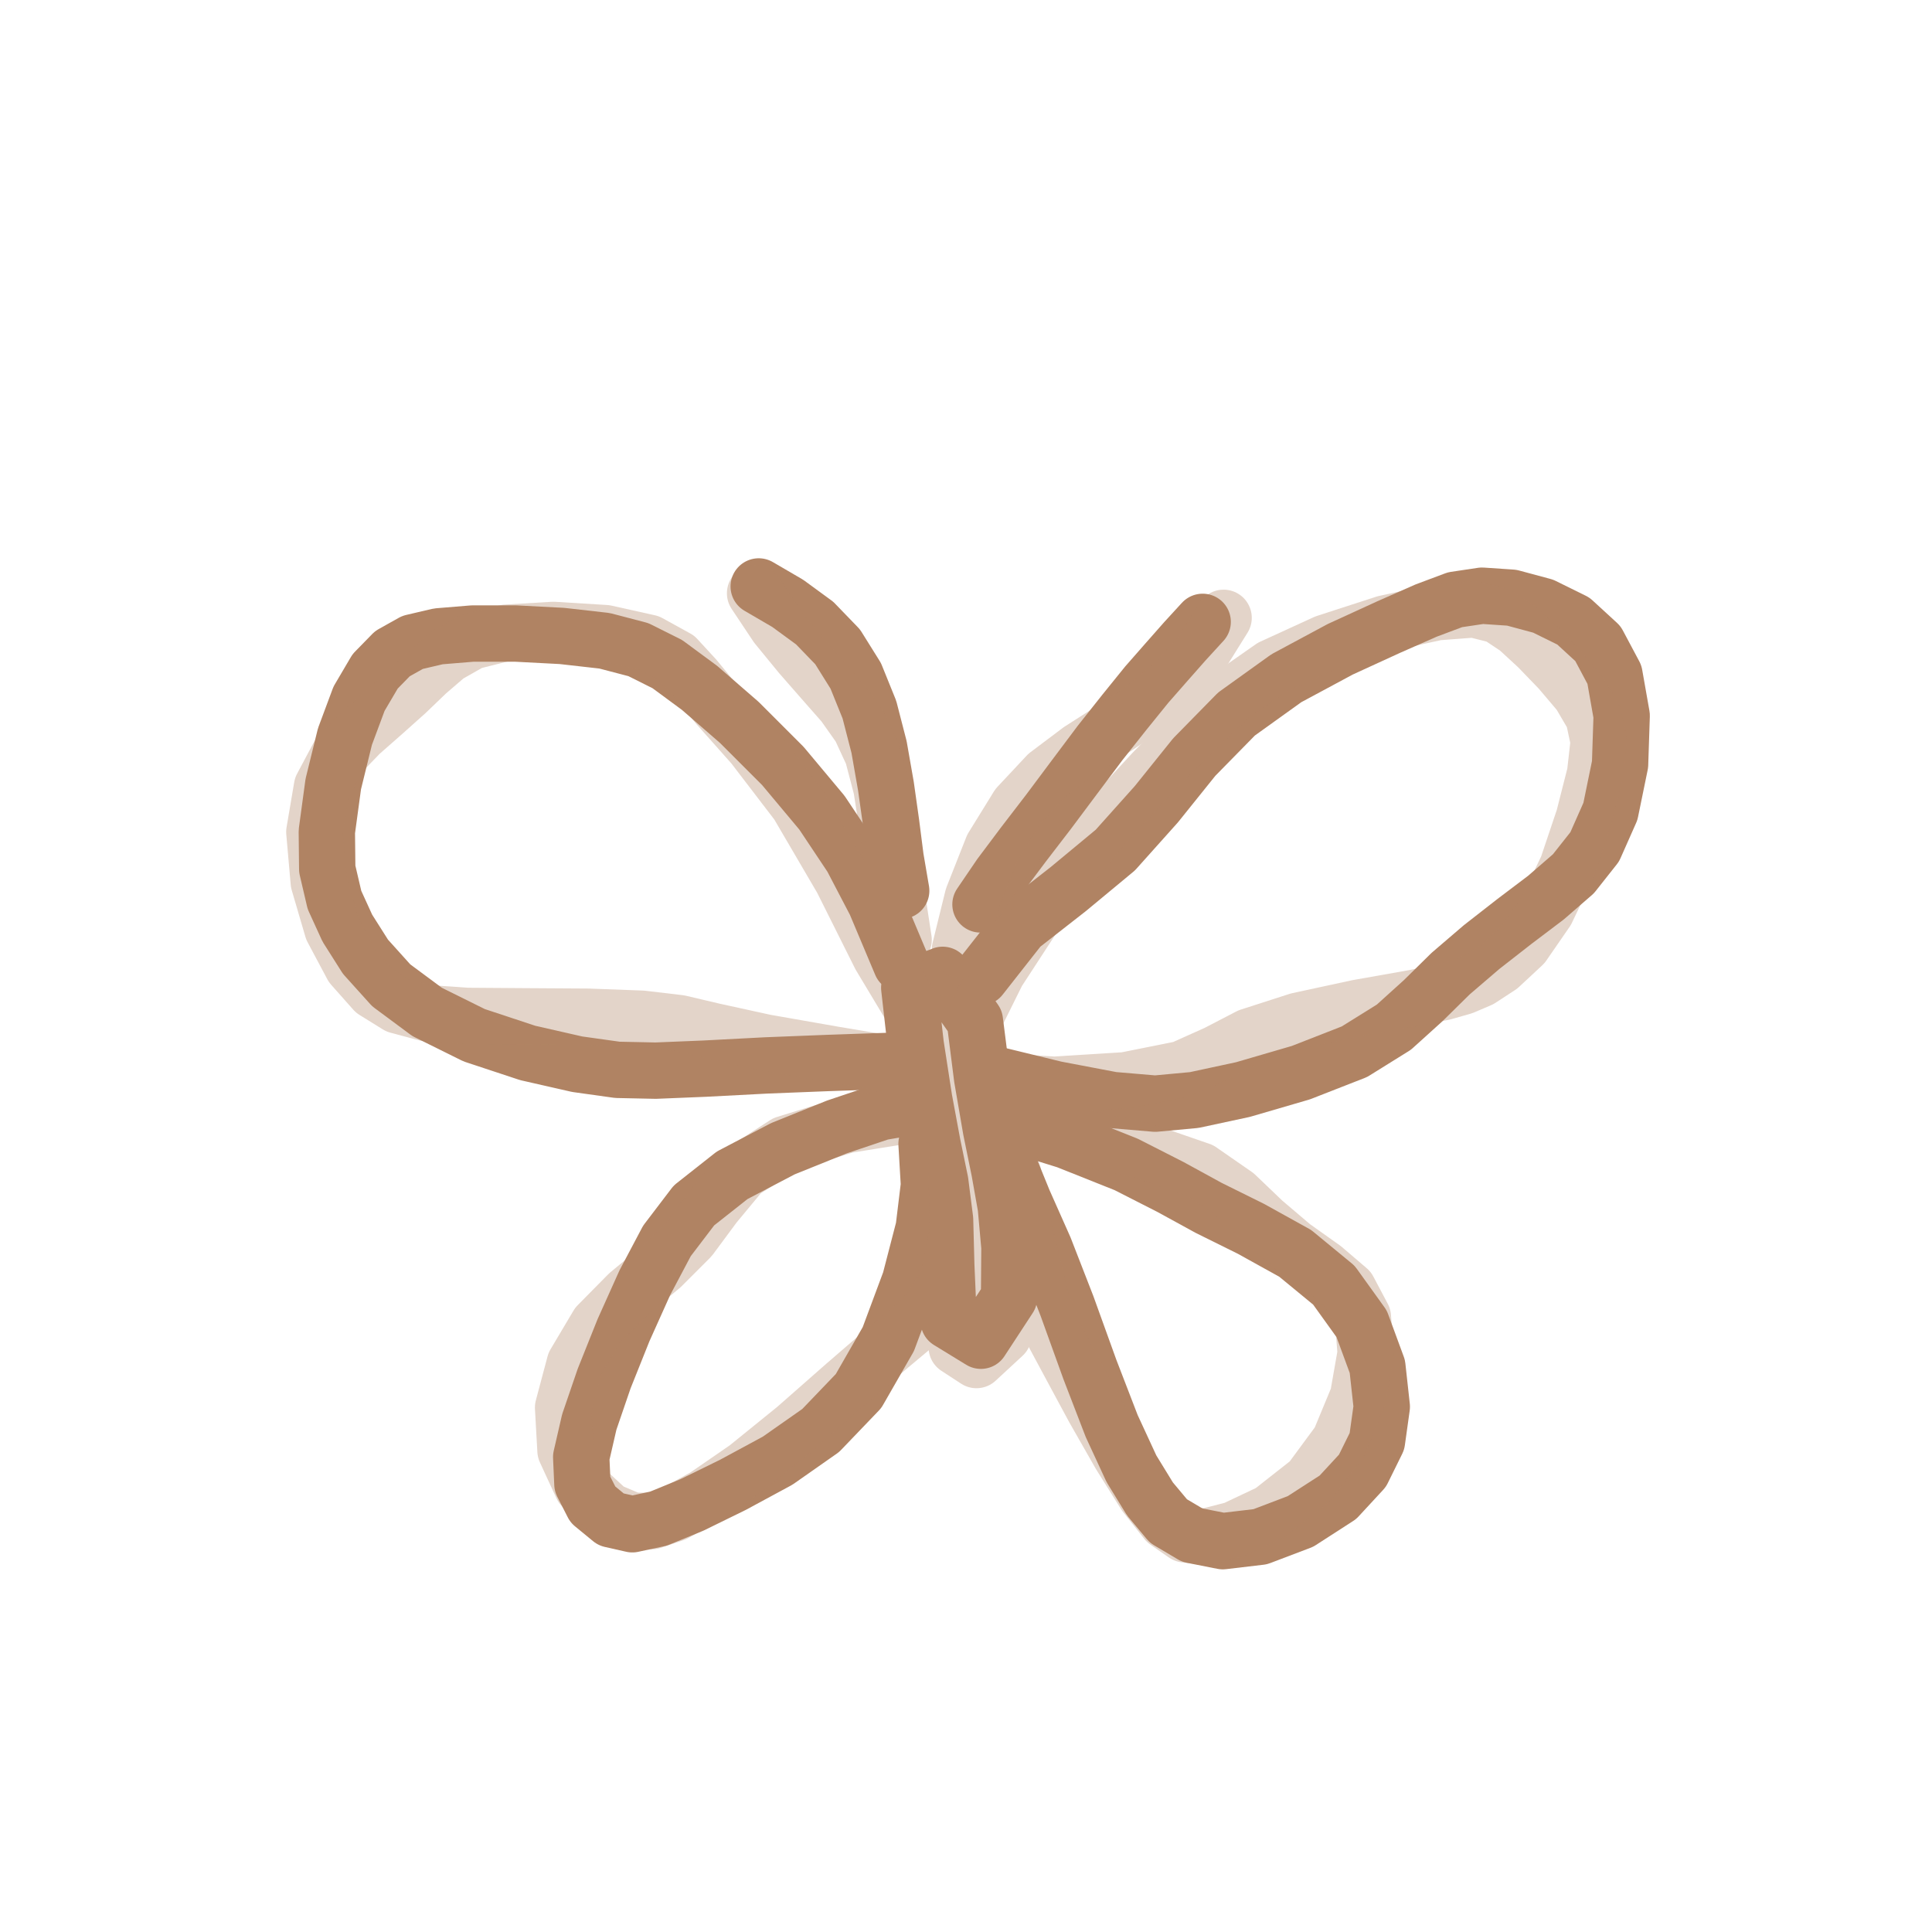
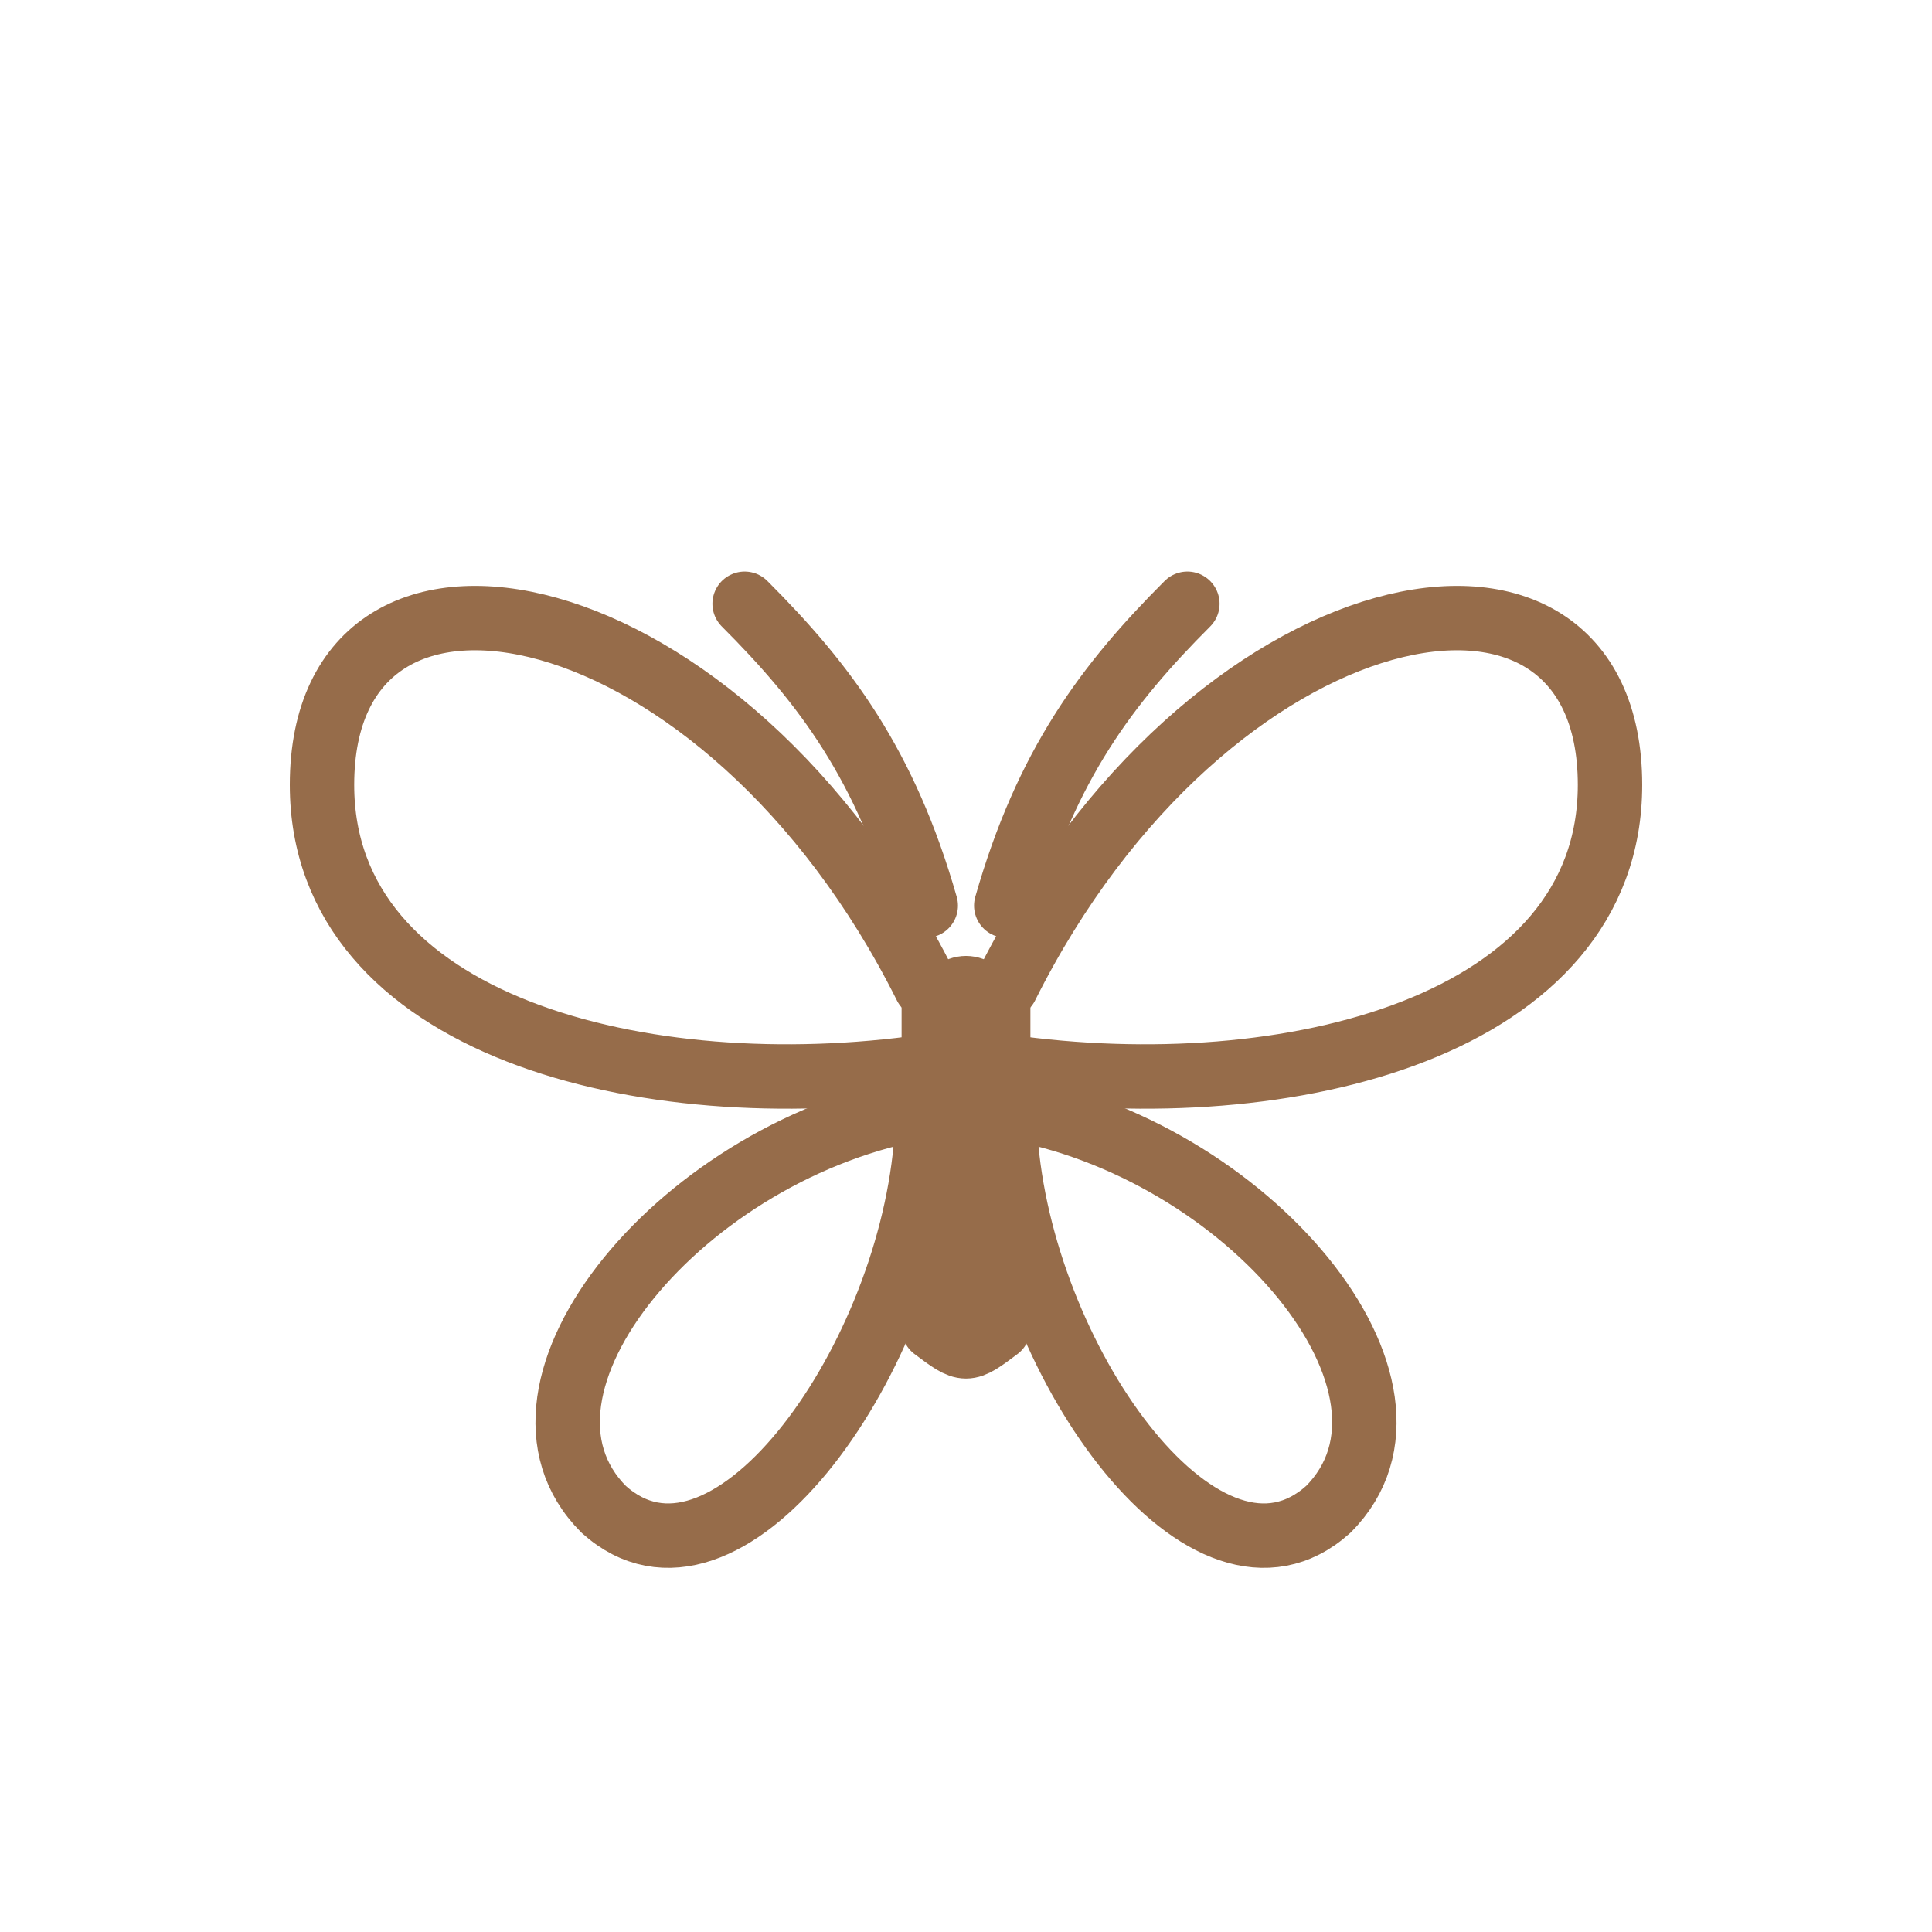
- <svg xmlns="http://www.w3.org/2000/svg" viewBox="0 0 48 48" fill="none" stroke="#b08363" stroke-width="1.4" stroke-linecap="round" stroke-linejoin="round">
-   <g>
-     <path d="M22.39,23.95 L21.75,22.43 L21.16,21.30 L20.42,20.19 L19.45,19.03 L18.37,17.95 L17.38,17.09 L16.58,16.50 L15.86,16.14 L15.02,15.92 L13.96,15.80 L12.81,15.74 L11.74,15.74 L10.89,15.81 L10.25,15.96 L9.75,16.24 L9.32,16.68 L8.92,17.36 L8.57,18.30 L8.28,19.48 L8.12,20.66 L8.13,21.59 L8.31,22.36 L8.63,23.06 L9.08,23.77 L9.72,24.48 L10.61,25.14 L11.78,25.72 L13.11,26.16 L14.34,26.44 L15.34,26.58 L16.29,26.60 L17.51,26.55 L19.04,26.47 L20.56,26.41 L21.72,26.37 L22.65,26.34" />
-     <path d="M22.83,27.47 L21.89,27.63 L20.79,28.00 L19.45,28.54 L18.19,29.20 L17.24,29.95 L16.57,30.83 L16.02,31.87 L15.49,33.05 L15.01,34.25 L14.64,35.33 L14.44,36.20 L14.47,36.87 L14.73,37.38 L15.18,37.75 L15.71,37.87 L16.36,37.73 L17.19,37.39 L18.21,36.89 L19.32,36.29 L20.39,35.54 L21.33,34.56 L22.07,33.27 L22.61,31.82 L22.95,30.51 L23.08,29.44 L23.02,28.42" />
-     <path d="M24.36,24.28 L25.35,23.02 L26.54,22.09 L27.71,21.12 L28.73,19.98 L29.67,18.81 L30.72,17.74 L31.96,16.85 L33.30,16.13 L34.50,15.58 L35.43,15.17 L36.15,14.90 L36.82,14.80 L37.56,14.85 L38.34,15.06 L39.09,15.43 L39.70,15.99 L40.11,16.76 L40.29,17.78 L40.25,18.99 L40.01,20.16 L39.62,21.04 L39.09,21.71 L38.41,22.30 L37.63,22.89 L36.81,23.53 L36.04,24.19 L35.36,24.86 L34.63,25.52 L33.65,26.13 L32.32,26.65 L30.88,27.07 L29.67,27.33 L28.70,27.42 L27.64,27.33 L26.22,27.06 L24.62,26.67" />
-     <path d="M24.80,27.81 L26.50,28.34 L27.98,28.93 L29.08,29.49 L30.03,30.01 L31.08,30.53 L32.18,31.14 L33.14,31.93 L33.83,32.89 L34.22,33.95 L34.33,34.95 L34.21,35.81 L33.85,36.54 L33.24,37.20 L32.31,37.80 L31.31,38.18 L30.38,38.29 L29.62,38.14 L29.03,37.79 L28.57,37.24 L28.11,36.49 L27.62,35.43 L27.08,34.03 L26.51,32.45 L25.95,31.01 L25.43,29.84 L24.99,28.76" />
-     <path d="M22.59,24.54 L23.42,24.22 L24.22,25.36 L24.40,26.78 L24.62,28.06 L24.83,29.09 L24.99,29.99 L25.08,30.99 L25.07,32.24 L24.37,33.31 L23.57,32.82 L23.51,31.44 L23.48,30.30 L23.36,29.36 L23.17,28.44 L22.96,27.31 L22.75,25.95 L22.59,24.54" />
-     <path d="M22.39,22.13 L22.25,21.31 L22.14,20.45 L22.01,19.53 L21.84,18.56 L21.60,17.63 L21.26,16.79 L20.81,16.07 L20.24,15.48 L19.57,14.99 L18.85,14.57 M24.36,22.47 L24.85,21.75 L25.42,20.99 L26.05,20.17 L26.70,19.30 L27.33,18.46 L27.94,17.69 L28.49,17.01 L28.99,16.44 L29.44,15.93 L29.88,15.45" />
-   </g>
-   <g opacity=".35">
-     <path d="M22.74,25.20 L21.87,23.75 L20.92,21.85 L19.82,19.97 L18.71,18.52 L17.83,17.53 L17.27,16.85 L16.81,16.35 L16.12,15.97 L15.04,15.73 L13.75,15.65 L12.58,15.72 L11.71,15.94 L11.11,16.28 L10.61,16.71 L10.10,17.20 L9.53,17.71 L8.95,18.22 L8.41,18.78 L8.00,19.55 L7.81,20.67 L7.92,21.92 L8.26,23.08 L8.75,24.00 L9.30,24.62 L9.88,24.98 L10.59,25.17 L11.60,25.24 L13.01,25.25 L14.60,25.26 L15.95,25.31 L16.88,25.42 L17.73,25.62 L19.01,25.90 L20.72,26.20 L22.28,26.46 L23.28,26.62" />
-     <path d="M23.55,27.65 L22.52,27.71 L21.03,27.95 L19.51,28.42 L18.43,29.12 L17.75,29.94 L17.15,30.75 L16.43,31.47 L15.61,32.15 L14.85,32.92 L14.28,33.88 L13.99,34.97 L14.05,36.04 L14.46,36.93 L15.11,37.53 L15.70,37.78 L16.20,37.79 L16.76,37.60 L17.52,37.18 L18.55,36.47 L19.76,35.49 L21.00,34.40 L22.10,33.45 L22.96,32.73 L23.53,31.91 L23.79,30.62 L23.77,28.92" />
-     <path d="M24.14,25.44 L24.78,24.15 L25.92,22.40 L27.33,20.61 L28.65,19.18 L29.69,18.13 L30.57,17.30 L31.60,16.58 L32.93,15.97 L34.41,15.49 L35.70,15.21 L36.62,15.14 L37.22,15.29 L37.70,15.61 L38.21,16.08 L38.75,16.64 L39.25,17.23 L39.59,17.81 L39.72,18.42 L39.63,19.22 L39.35,20.32 L38.94,21.54 L38.42,22.63 L37.84,23.47 L37.26,24.01 L36.77,24.33 L36.35,24.51 L35.86,24.65 L35.03,24.81 L33.73,25.04 L32.25,25.36 L31.04,25.75 L30.23,26.17 L29.36,26.56 L27.96,26.84 L26.20,26.95 L24.68,26.86" />
-     <path d="M24.95,27.88 L26.57,28.20 L28.40,28.59 L29.82,29.08 L30.70,29.69 L31.39,30.35 L32.12,30.97 L32.88,31.51 L33.50,32.04 L33.86,32.72 L33.93,33.62 L33.74,34.70 L33.28,35.81 L32.55,36.80 L31.57,37.57 L30.66,38.00 L29.96,38.18 L29.44,38.12 L28.98,37.80 L28.45,37.13 L27.83,36.14 L27.18,35.00 L26.63,33.98 L26.19,33.16 L25.85,32.26 L25.52,30.89 L25.17,29.16" />
-     <path d="M22.99,25.57 L23.48,25.43 L24.21,26.06 L24.53,26.96 L24.84,28.21 L25.06,29.74 L25.16,31.21 L25.11,32.35 L24.93,33.17 L24.26,33.79 L23.77,33.47 L23.92,32.68 L24.05,31.76 L24.04,30.47 L23.89,28.93 L23.63,27.48 L23.31,26.38 L22.99,25.57" />
-     <path d="M22.45,23.35 L22.24,21.98 L22.07,20.68 L21.90,19.58 L21.68,18.74 L21.37,18.07 L20.96,17.49 L20.45,16.91 L19.89,16.27 L19.30,15.55 L18.76,14.74 M23.85,23.59 L24.17,22.29 L24.66,21.05 L25.29,20.03 L26.02,19.25 L26.83,18.64 L27.66,18.11 L28.48,17.56 L29.22,16.94 L29.87,16.20 L30.40,15.35" />
-   </g>
+ <svg xmlns="http://www.w3.org/2000/svg" viewBox="0 0 48 48" fill="none" stroke="#966c4a" stroke-width="1.6" stroke-linecap="round" stroke-linejoin="round">
+   <path d="M23,24.5 C18,14.5 8,12.5 8,19.5 C8,25.5 16,27.5 23,26.5" />
+   <path d="M23,27.5 C17,28.5 12,34.5 15,37.5 C18,40.2 22.5,34 23,28.5" />
+   <path d="M25,24.5 C30,14.5 40,12.5 40,19.5 C40,25.5 32,27.5 25,26.5" />
+   <path d="M25,27.5 C31,28.5 36,34.5 33,37.5 C30,40.2 25.5,34 25,28.5" />
+   <path d="M23.2,25 c0.8,-0.6 0.8,-0.6 1.6,0 l0,8 c-0.8,0.6 -0.8,0.6 -1.6,0 Z" />
+   <path d="M23,22.5 C22,19 20.5,17 18.5,15 M25,22.5 C26,19 27.5,17 29.5,15" />
</svg>
